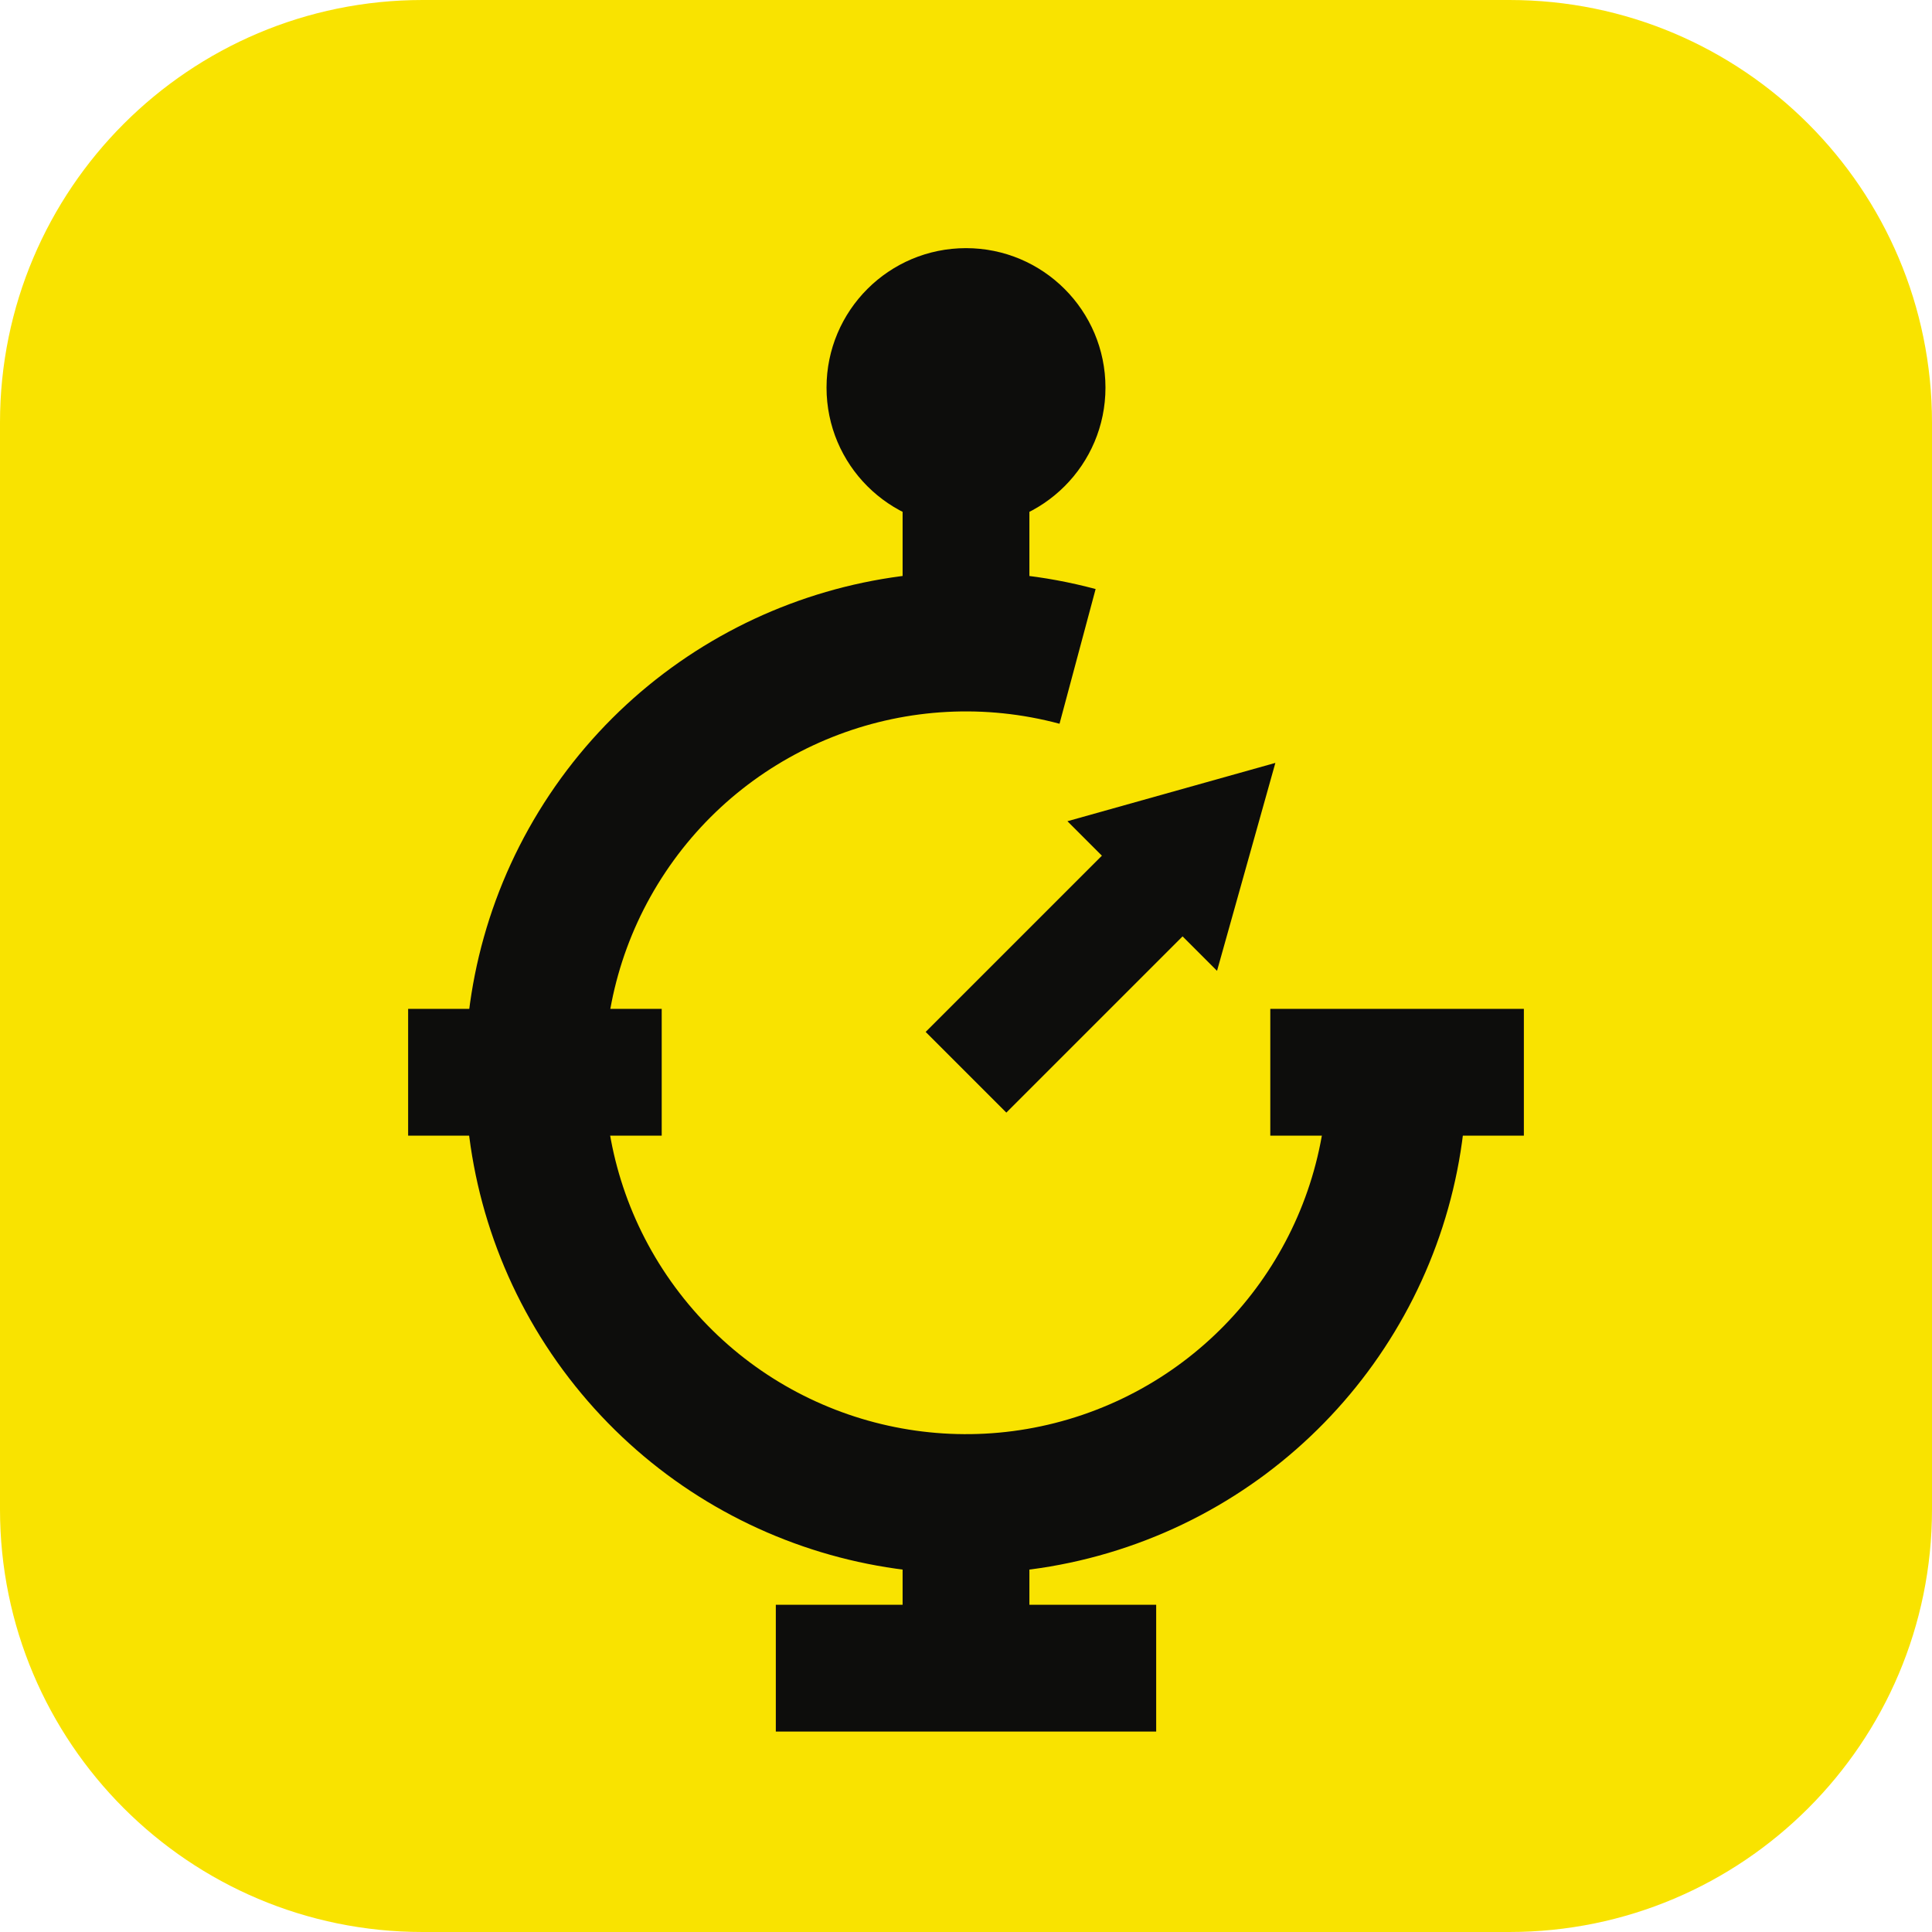
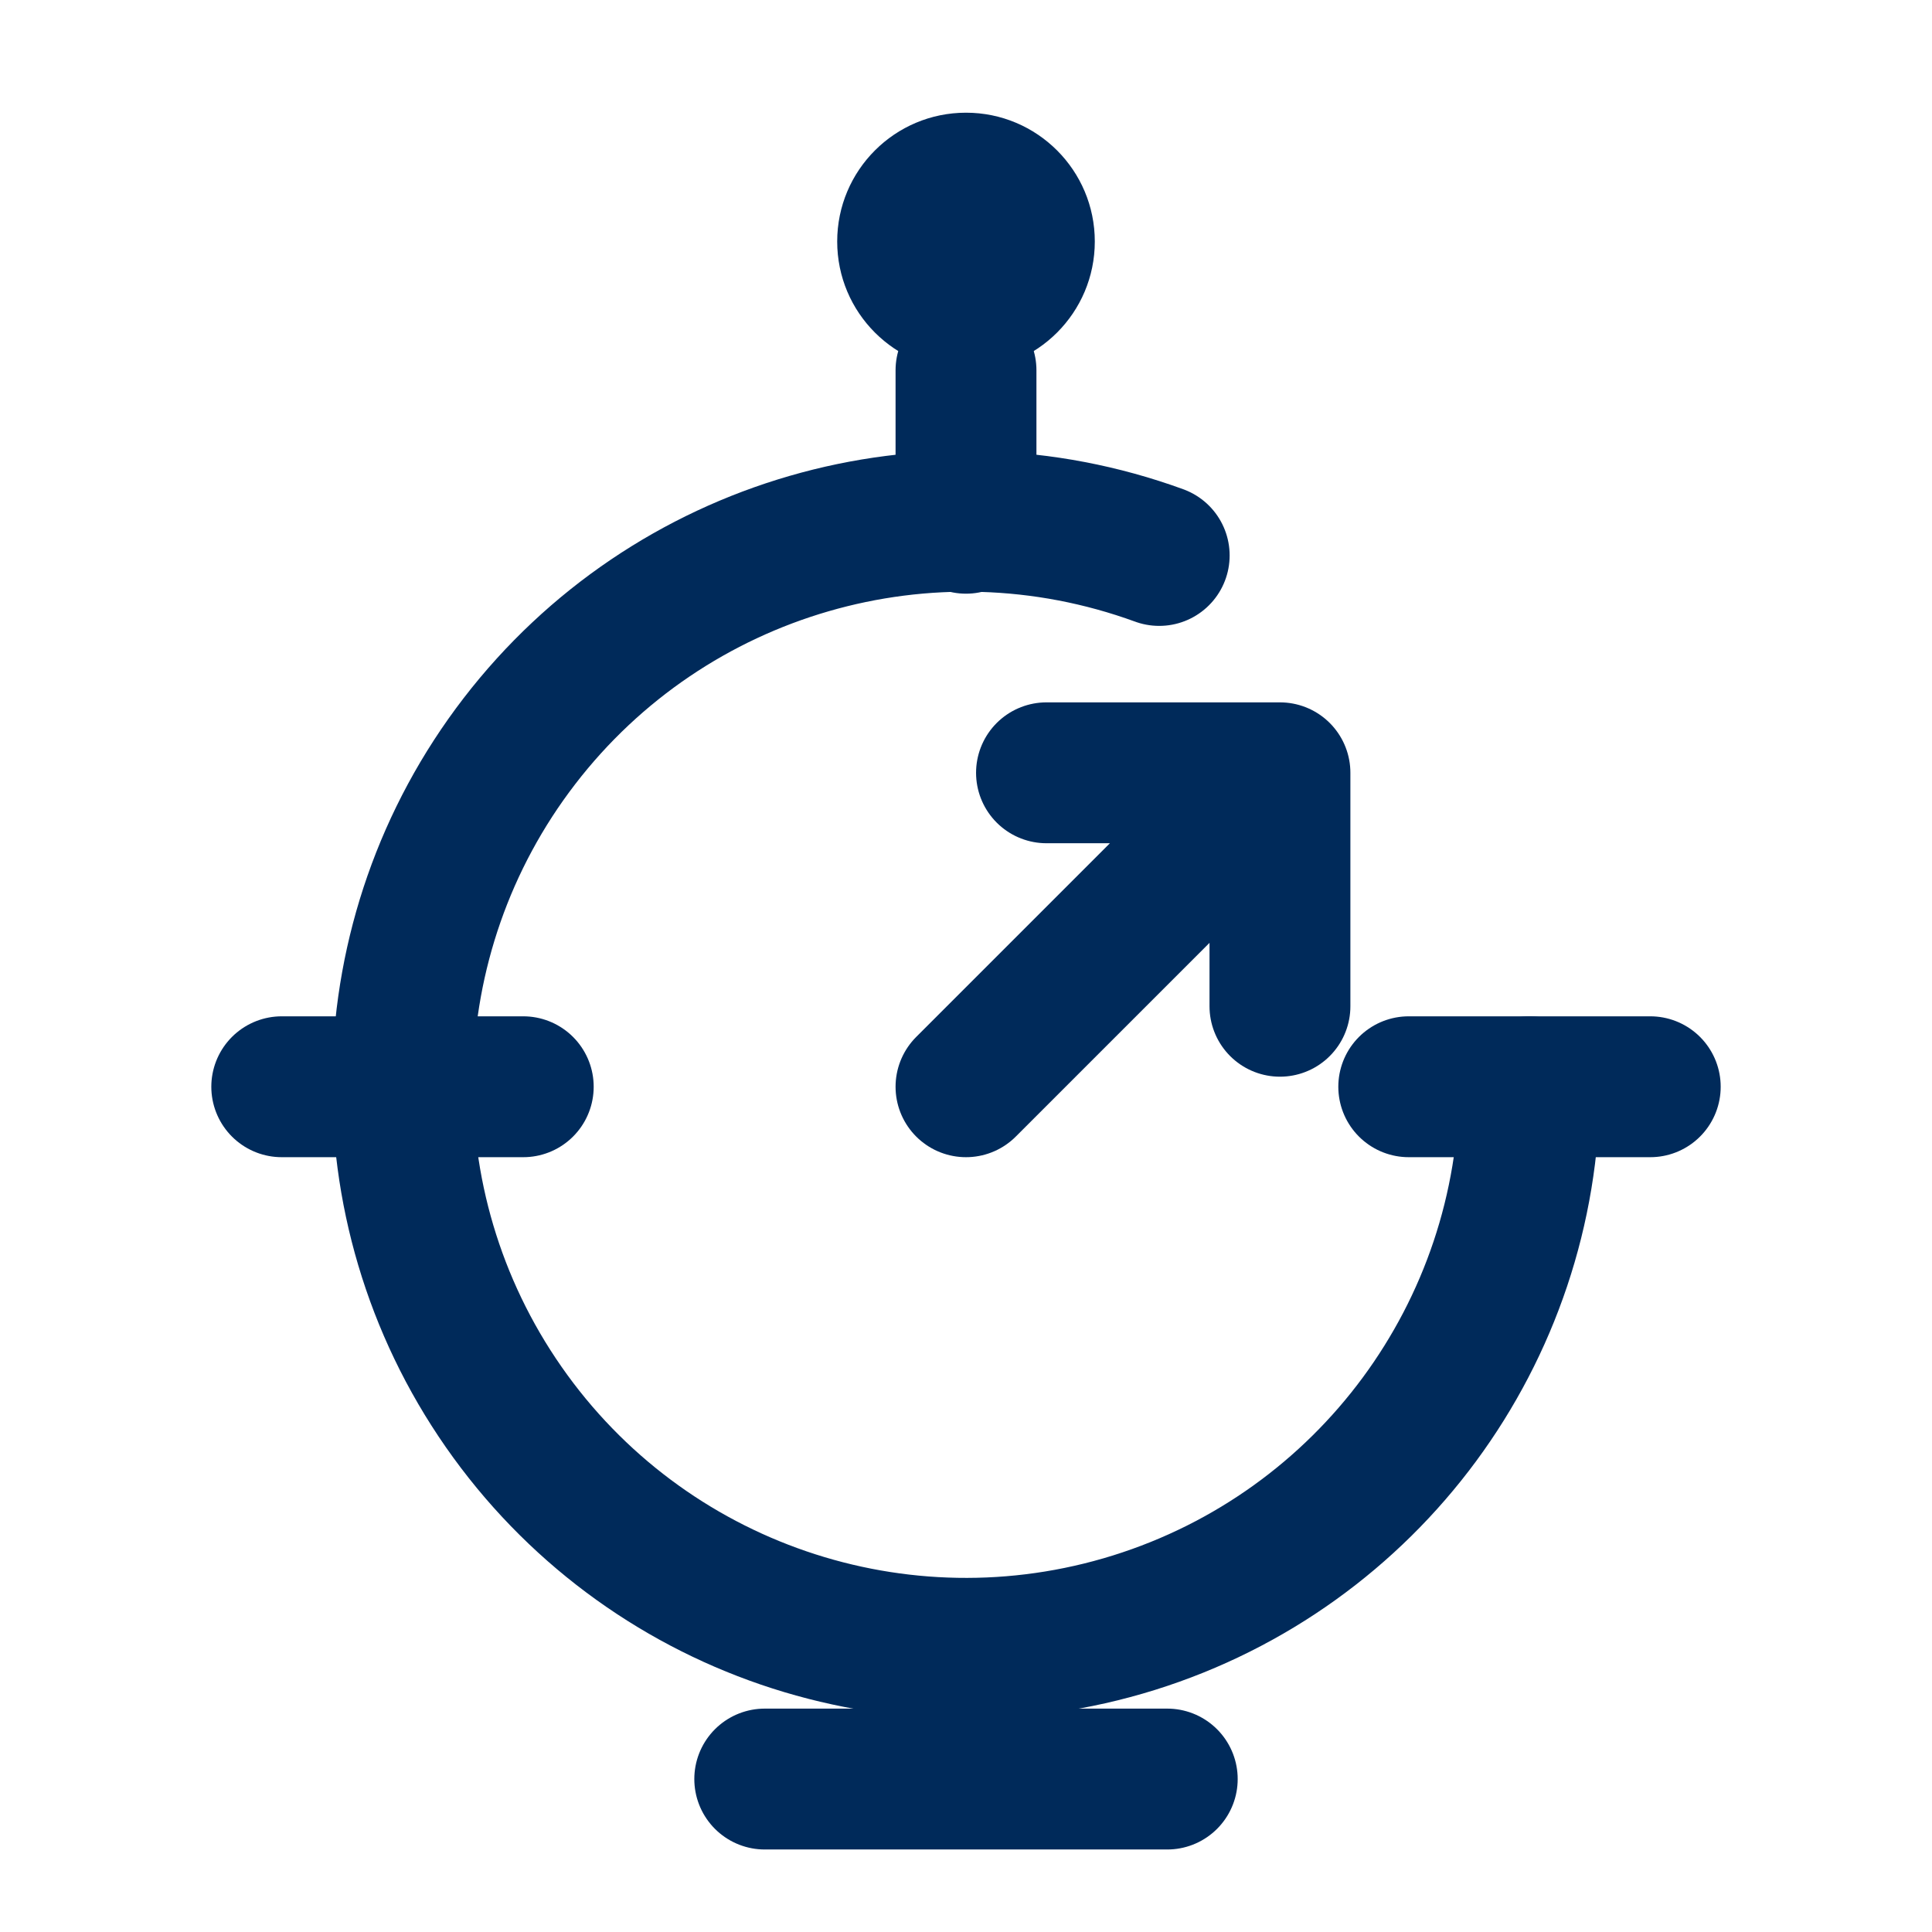
- <svg xmlns="http://www.w3.org/2000/svg" viewBox="0 0 64 64">
-   <rect width="64" height="64" rx="14" fill="#f9e300" />
-   <g transform="translate(32 33) scale(0.84) translate(-32 -33)" fill="none" stroke="#0d0d0c">
-     <path stroke-width="5.5" d="M49 36A17 17 0 1 1 36.4 19.6" />
-     <path stroke-width="5" d="M10 36h10M44 36h10M32 13v7M32 52v7M24.5 59.5h15" />
-     <path stroke-width="4.5" d="M32 36l7.4-7.4" />
-     <circle cx="32" cy="9" r="5.5" fill="#0d0d0c" stroke="none" />
-     <path fill="#0d0d0c" stroke="none" d="M44.2 23.8l-2.3 8.2-5.9-5.9z" />
-   </g>
+ <svg xmlns="http://www.w3.org/2000/svg" viewBox="0 0 24 24" fill="none" stroke="currentColor" stroke-width="1.75" stroke-linecap="round" stroke-linejoin="round">
+   <style>
+     svg { color: #002a5a; }
+     @media (prefers-color-scheme: dark) { svg { color: #f9e300; } }
+   </style>
+   <path d="M19 13.5A7 7 0 1 1 14.4 6.9" />
+   <path d="M3.5 13.5h3M17.5 13.5h3M12 6.5V4.6M12 20.5v1.6M9.5 22.1h5" />
+   <path d="M12 13.5l3.6-3.6M13 9.6h2.9v2.9" />
+   <circle cx="12" cy="3" r="1.6" fill="currentColor" stroke="none" />
</svg>
